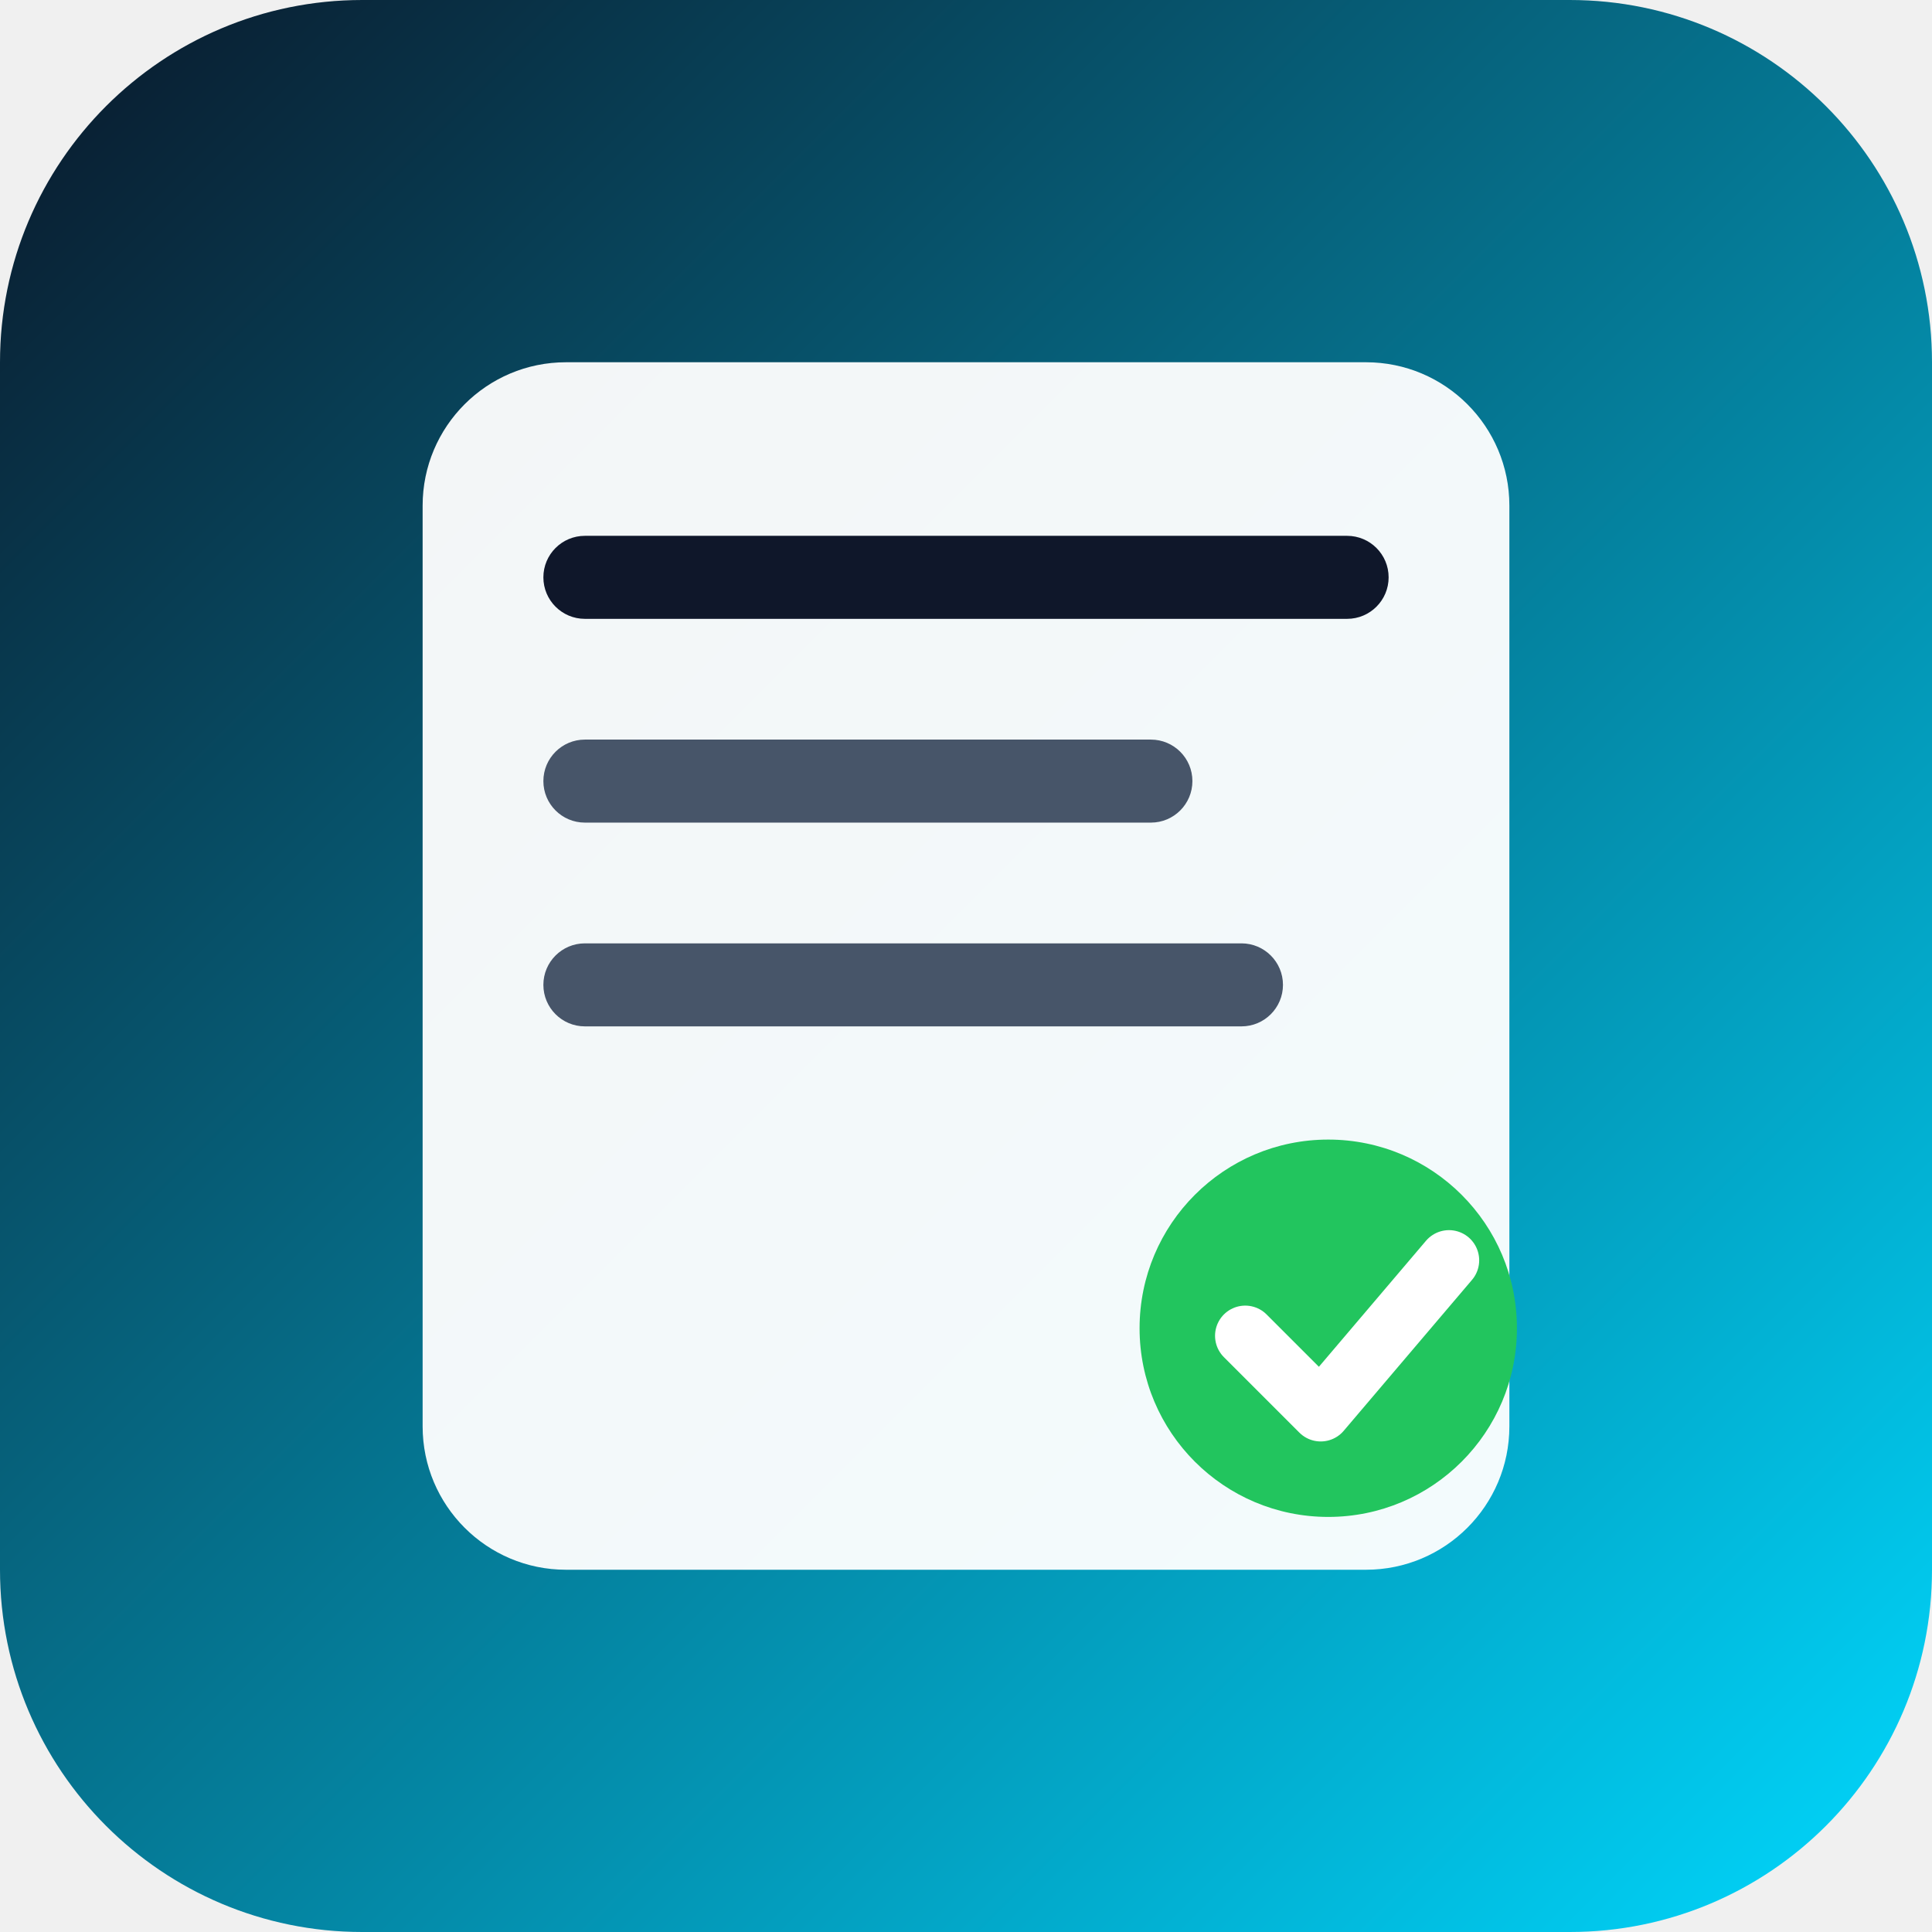
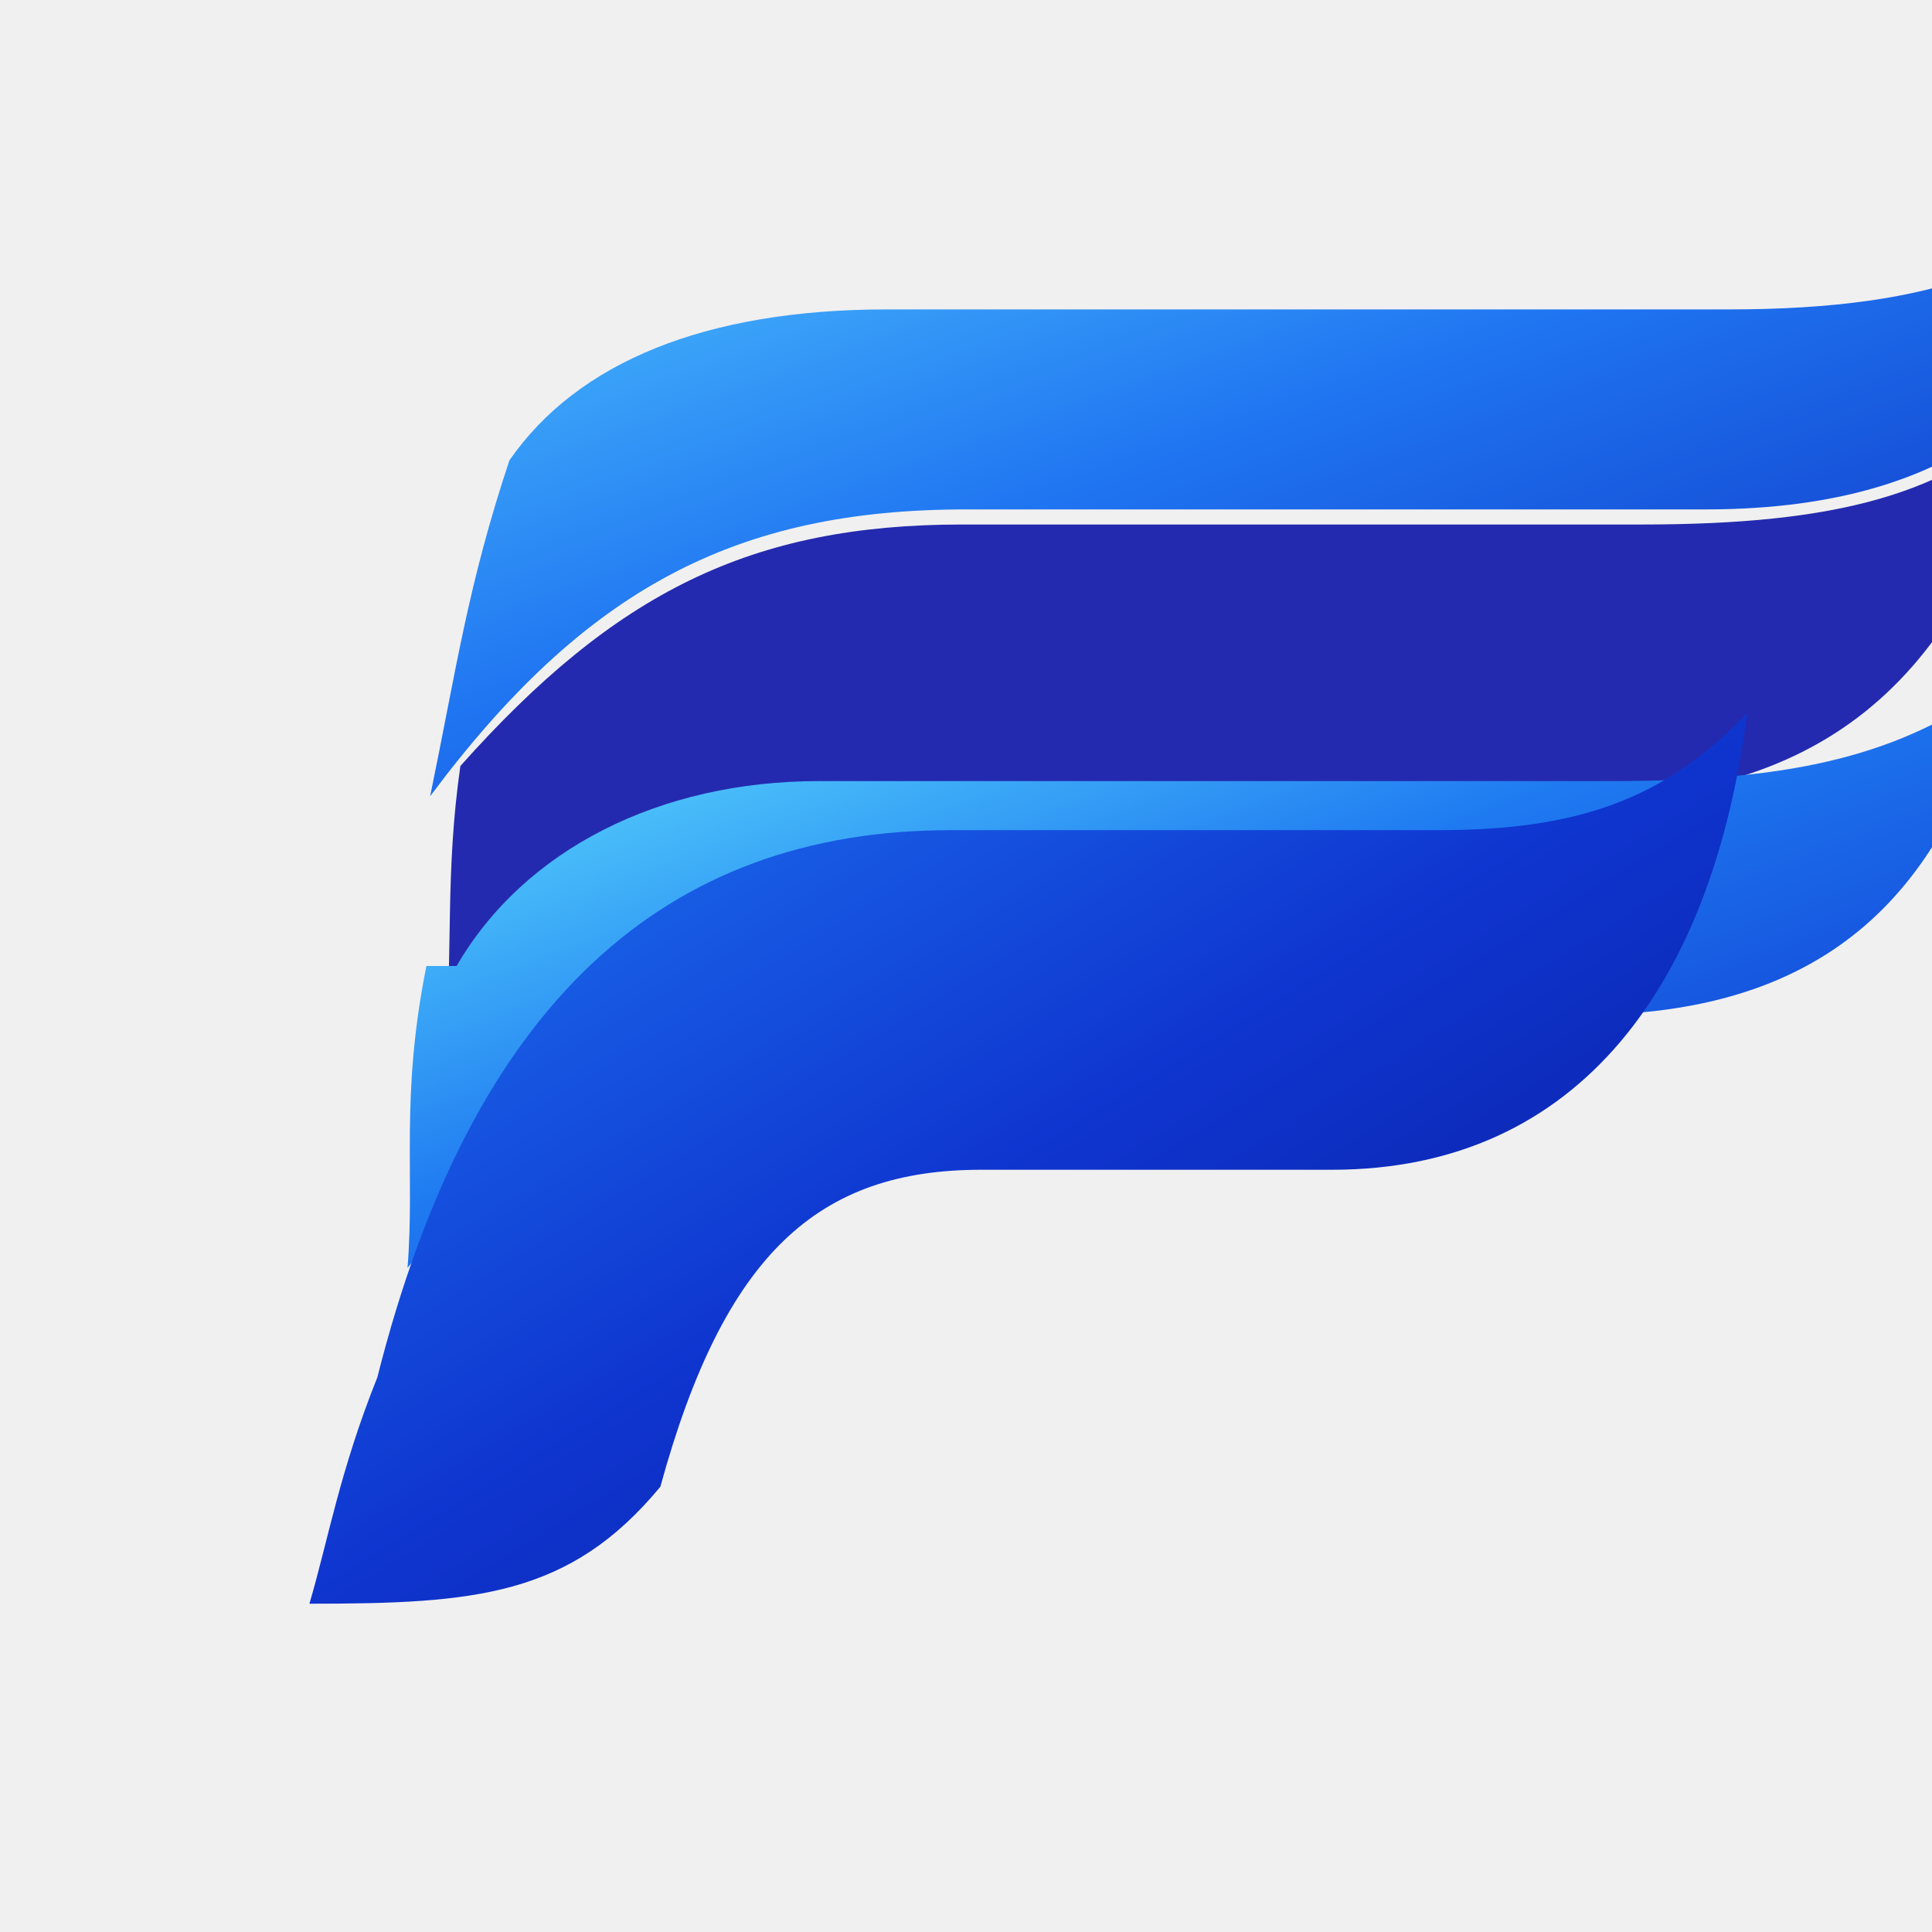
<svg xmlns="http://www.w3.org/2000/svg" width="512" height="512" viewBox="0 0 512 512" role="img" aria-label="FocusFlow icon">
  <defs>
-     <linearGradient id="bg" x1="0" y1="0" x2="1" y2="1">
-       <stop offset="0%" stop-color="#0a1628" />
-       <stop offset="100%" stop-color="#00d9ff" />
+     <linearGradient id="iTop" x1="0" y1="0" x2="1" y2="1">
+       <stop offset="0" stop-color="#53ccff" />
+       <stop offset="0.45" stop-color="#1f74f1" />
+       <stop offset="1" stop-color="#0a23b8" />
+     </linearGradient>
+     <linearGradient id="iMid" x1="0" y1="0" x2="1" y2="1">
+       <stop offset="0" stop-color="#64ebff" />
+       <stop offset="0.45" stop-color="#1f7af1" />
+       <stop offset="1" stop-color="#0a28c8" />
+     </linearGradient>
+     <linearGradient id="iBot" x1="0" y1="0" x2="1" y2="1">
+       <stop offset="0" stop-color="#1f7df6" />
+       <stop offset="0.5" stop-color="#0f35cf" />
+       <stop offset="1" stop-color="#07158f" />
    </linearGradient>
  </defs>
-   <rect width="512" height="512" rx="96" fill="url(#bg)" />
-   <rect x="112" y="96" width="288" height="320" rx="38" fill="#ffffff" opacity="0.95" />
-   <rect x="144" y="142" width="224" height="22" rx="11" fill="#0f172a" />
-   <rect x="144" y="196" width="172" height="22" rx="11" fill="#475569" />
-   <rect x="144" y="250" width="196" height="22" rx="11" fill="#475569" />
-   <circle cx="352" cy="352" r="50" fill="#22c55e" />
-   <path d="M330 354l20 20 34-40" fill="none" stroke="#ffffff" stroke-width="16" stroke-linecap="round" stroke-linejoin="round" />
+   <rect width="512" height="512" rx="112" fill="#f0f0f0" />
+   <g transform="translate(82 64)">
+     <path d="M53 58c18-26 52-40 100-40h223c56 0 84-12 111-39-12 58-46 92-117 92H174c-61 0-101 21-142 76 7-34 10-56 21-89z" fill="url(#iTop)" />
+     <path d="M40 139c41-46 77-64 133-64h180c52 0 81-8 104-30-19 75-59 103-124 103H176c-57 0-94 16-140 68 2-29 0-49 4-77z" fill="#0d14a7" opacity="0.9" />
+     <path d="M39 192c18-31 54-49 96-49h210c49 0 77-7 103-26-15 58-48 88-111 88H158c-55 0-91 16-132 67 2-25-2-45 5-80z" fill="url(#iMid)" />
+     <path d="M18 301c25-99 76-145 152-145h129c37 0 60-8 82-31-9 71-44 121-110 121H178c-43 0-68 22-85 84-24 29-49 31-93 31 5-17 8-35 18-60z" fill="url(#iBot)" />
+   </g>
</svg>
